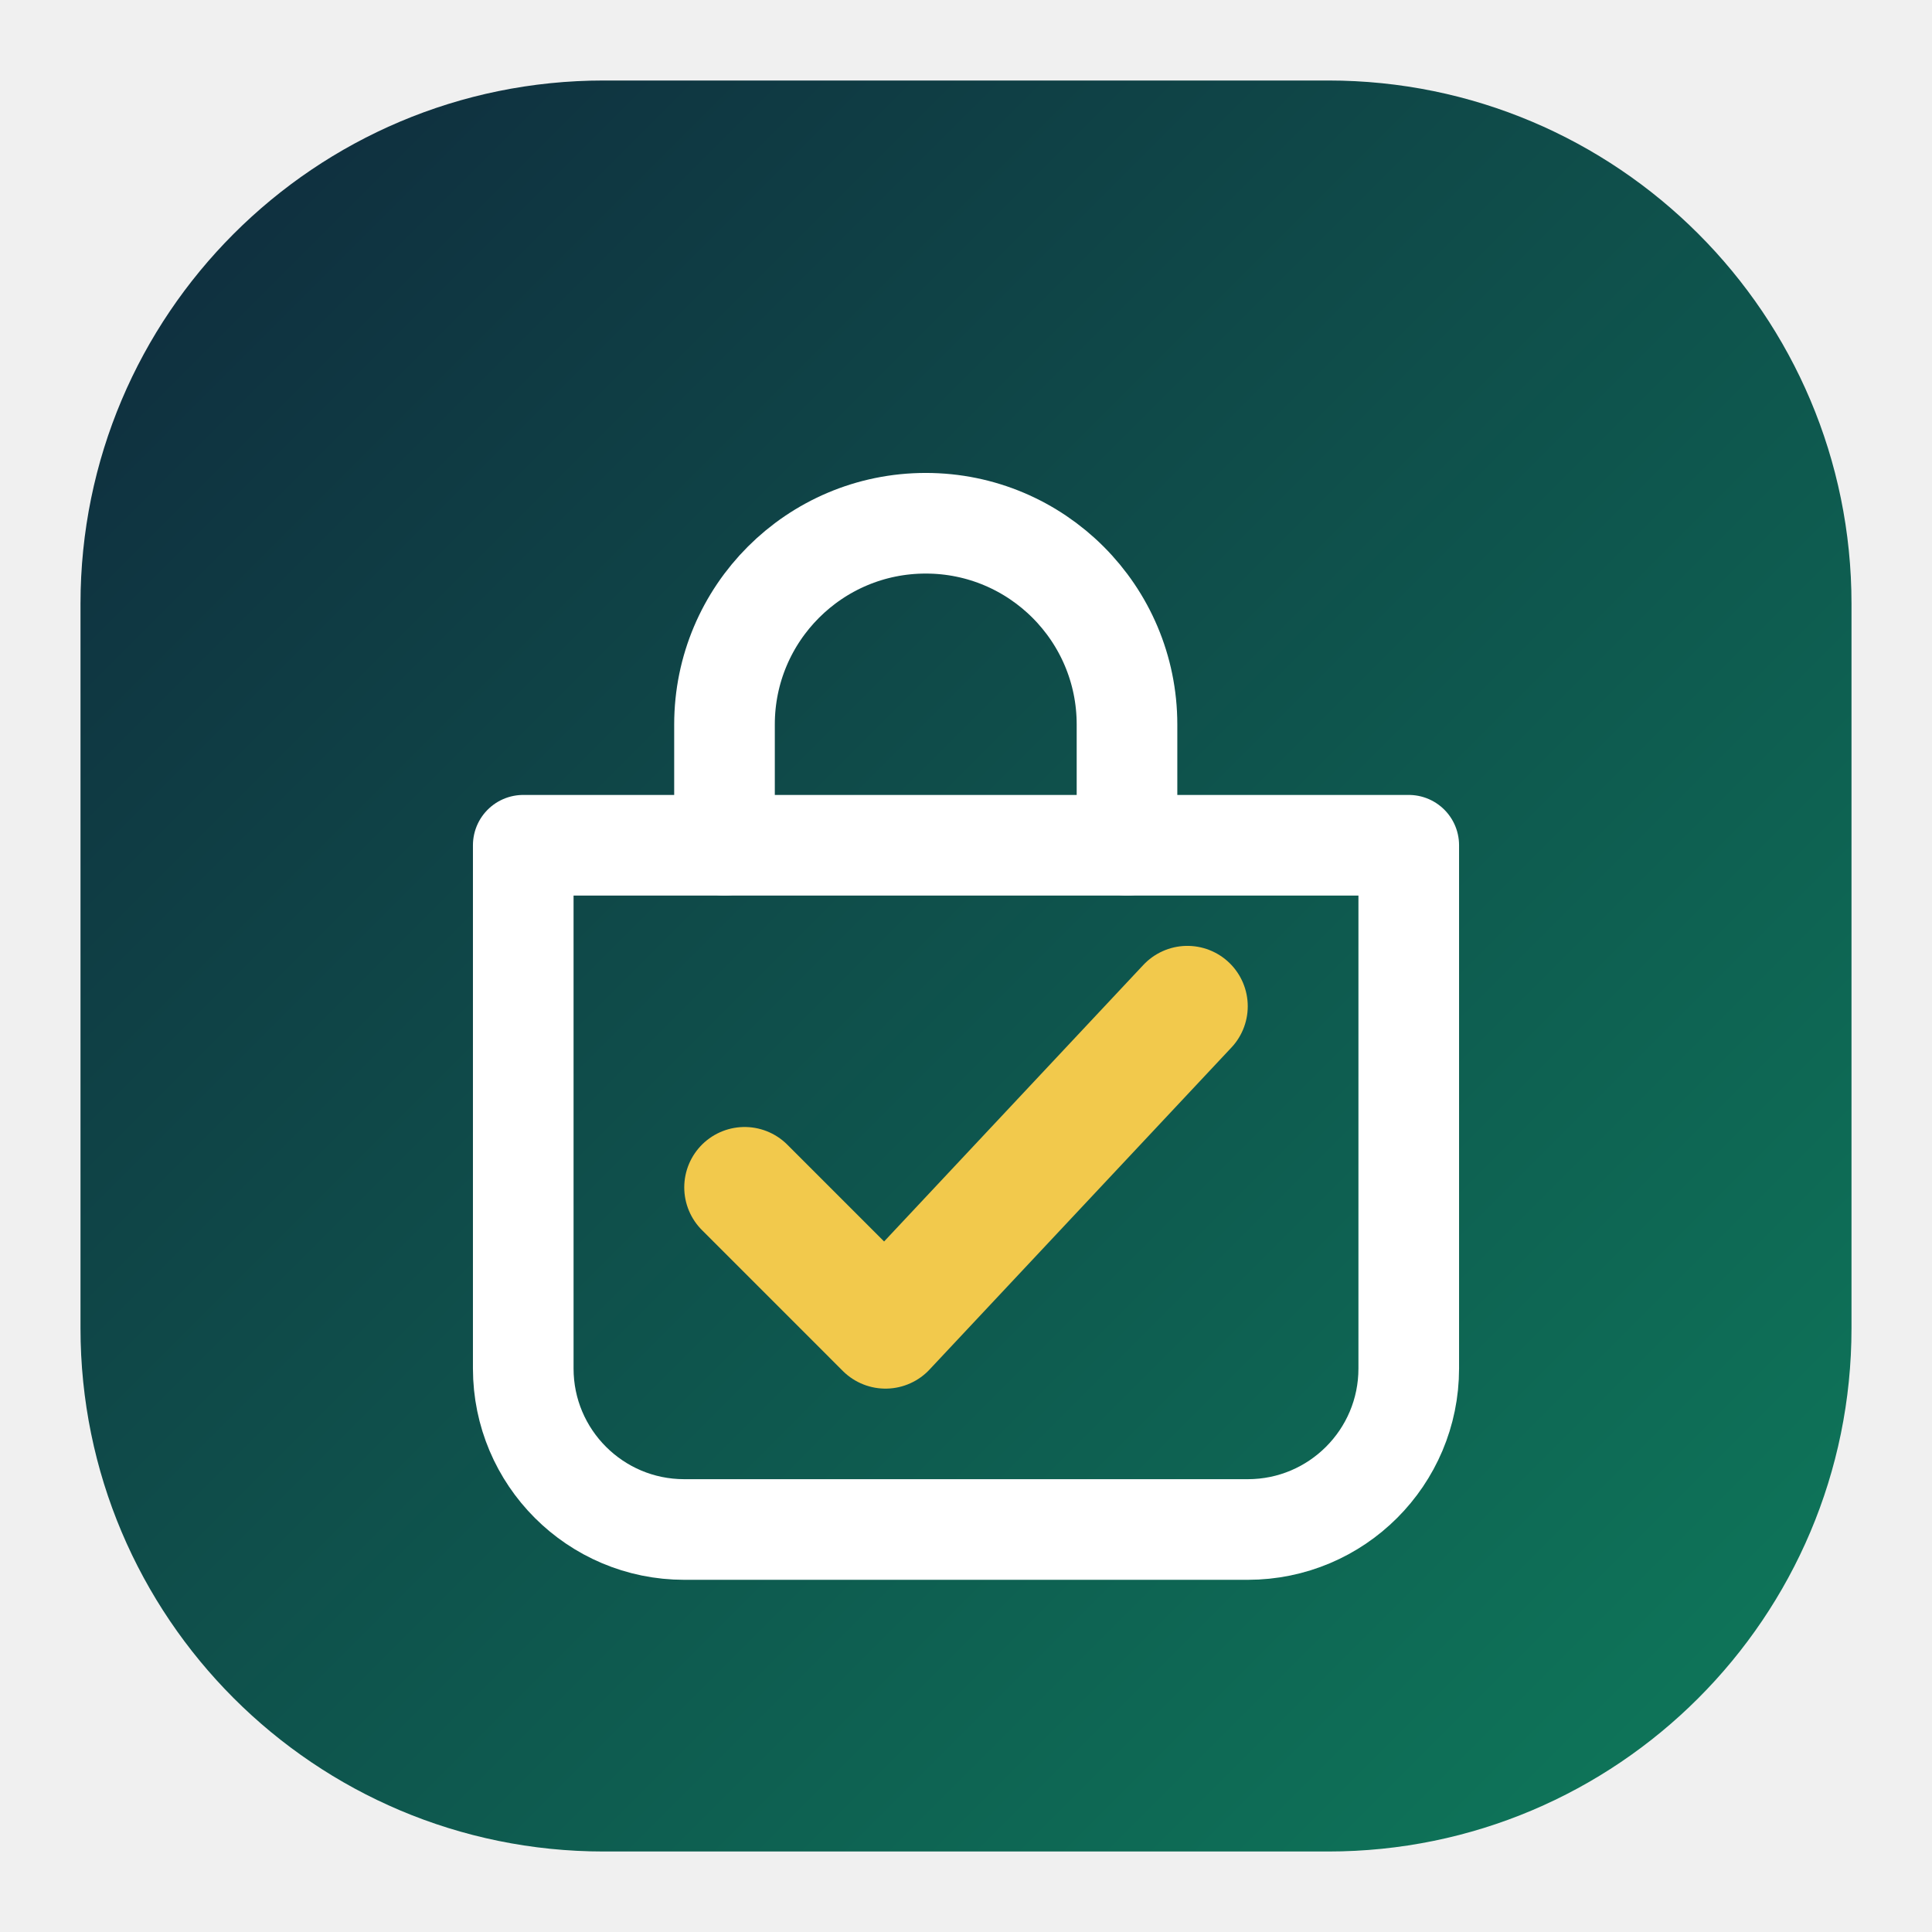
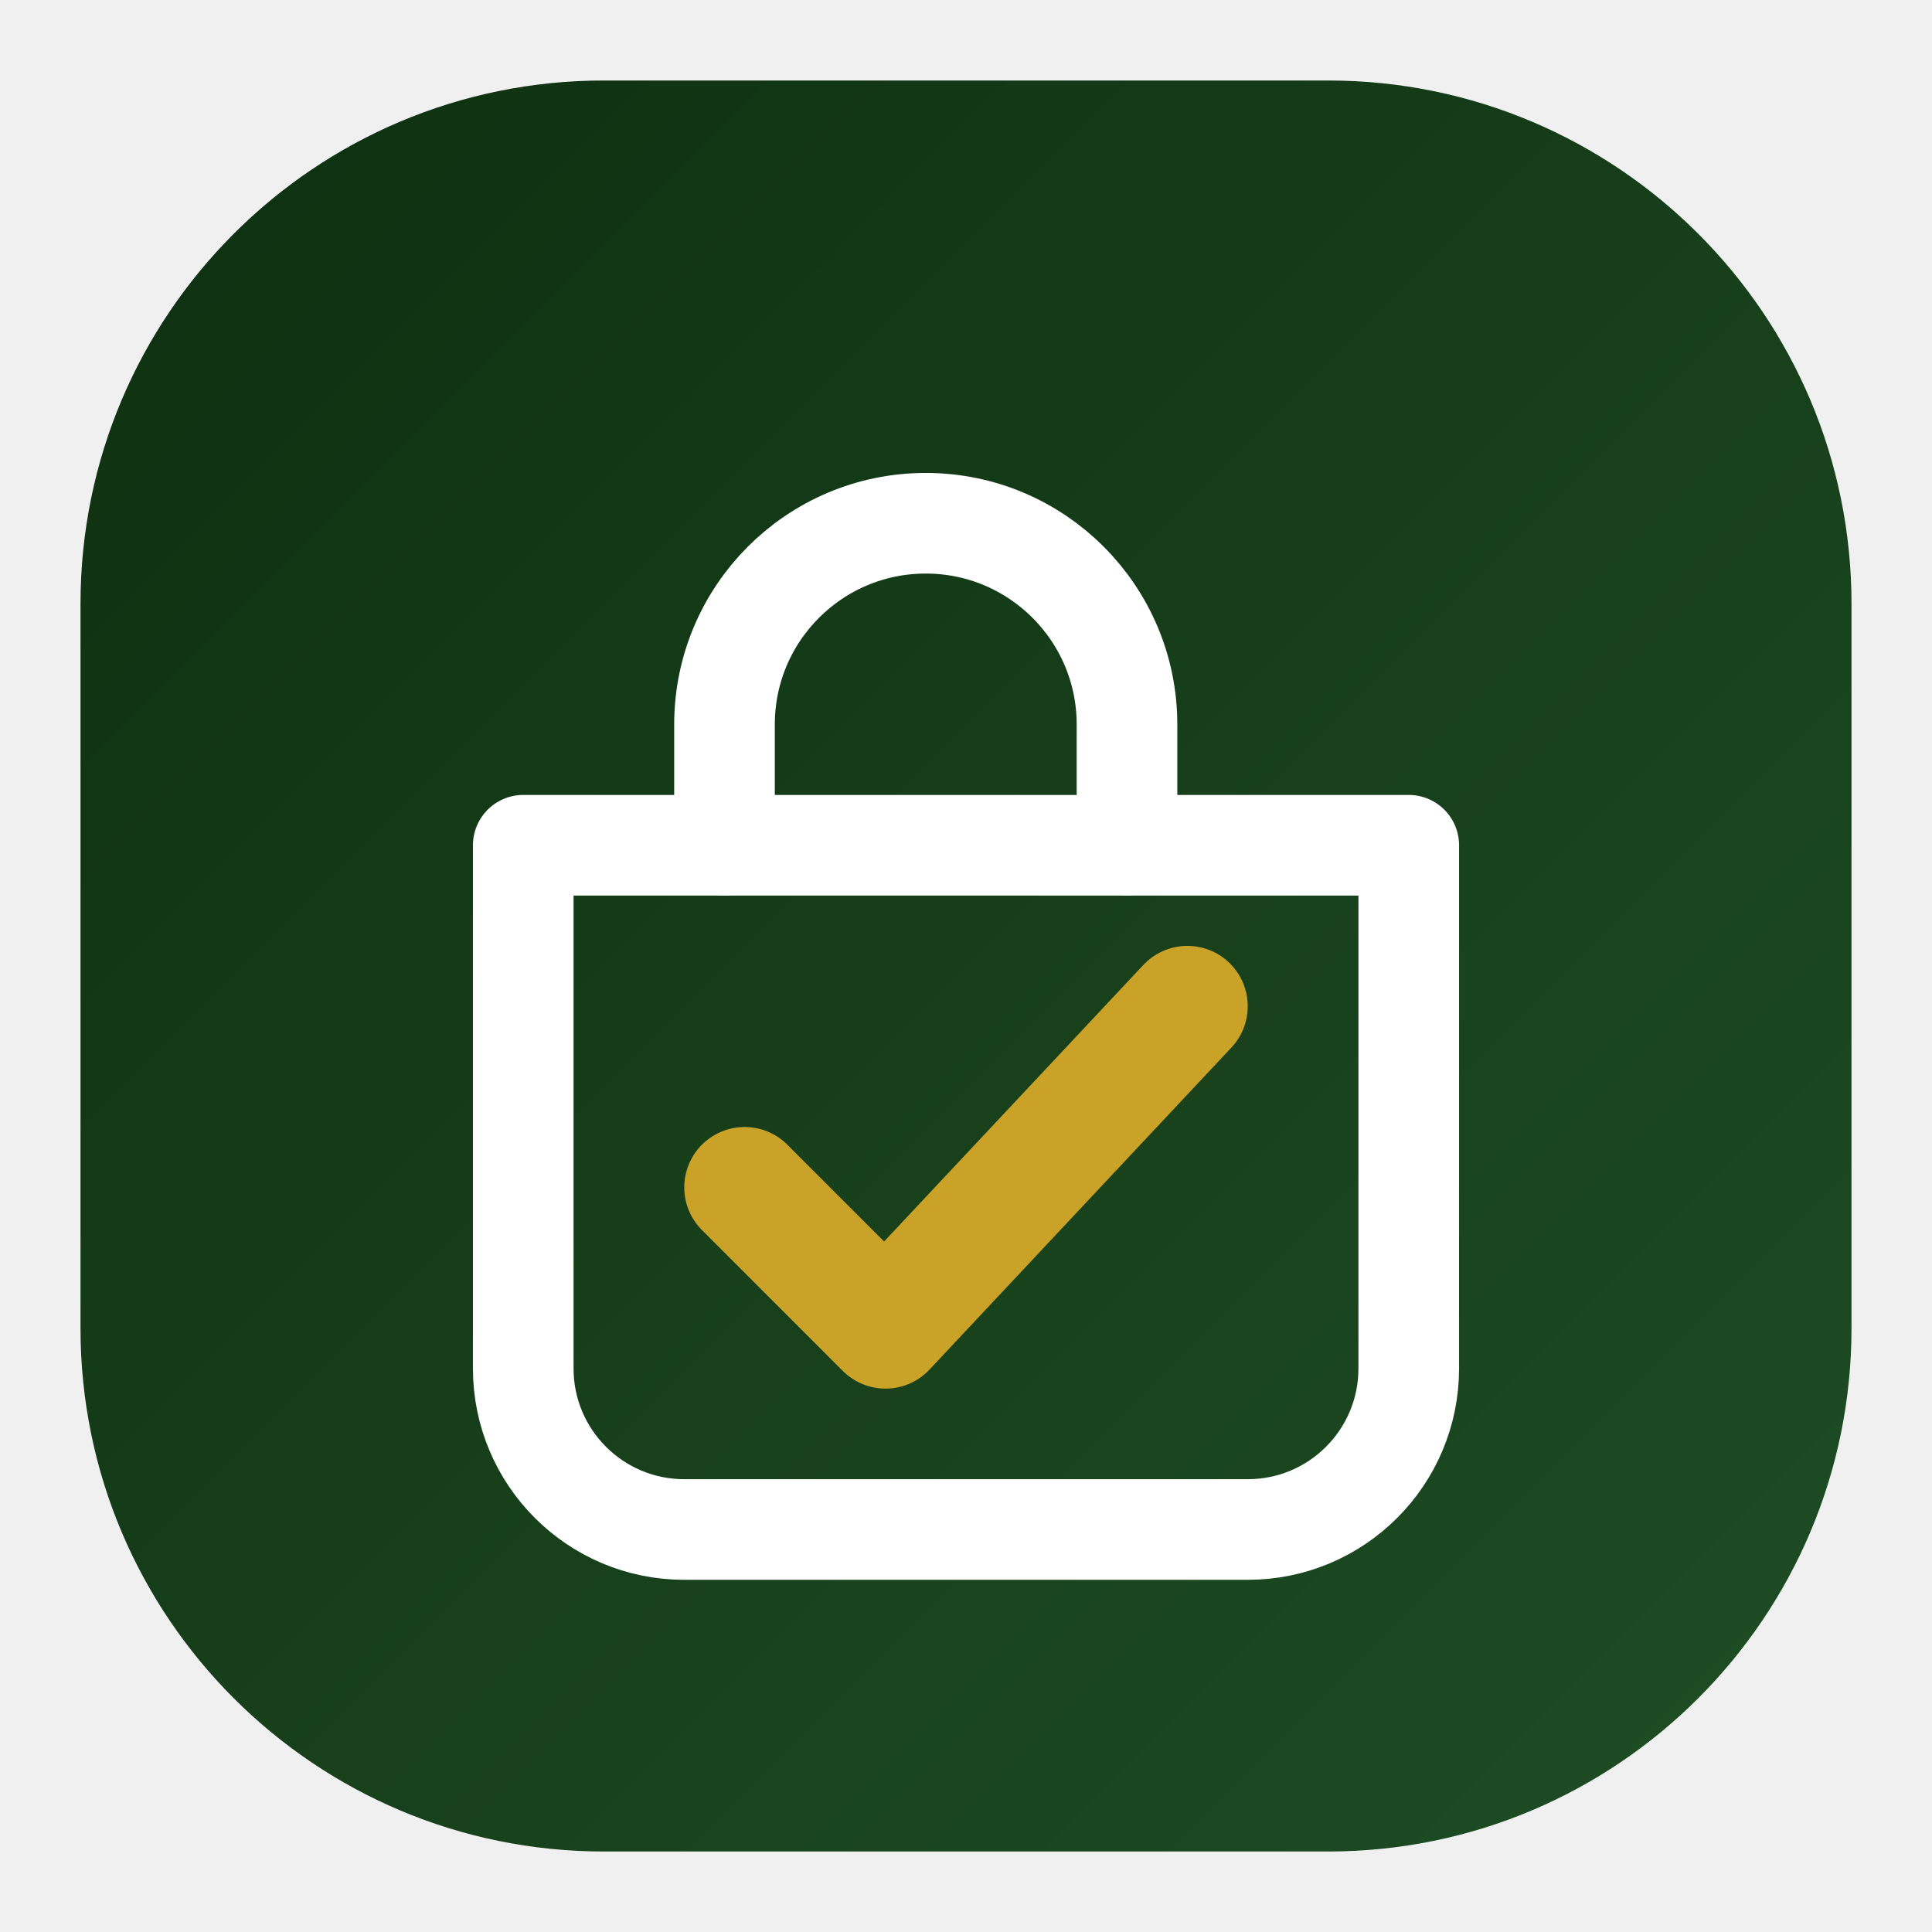
<svg xmlns="http://www.w3.org/2000/svg" viewBox="0 0 48 48" width="48" height="48" role="img" aria-label="ShoppingOye">
  <defs>
    <linearGradient id="g" x1="0" y1="0" x2="1" y2="1">
-       <stop offset="0" stop-color="#0f2a3d" />
-       <stop offset="1" stop-color="#0e7a5b" />
+       <stop offset="0" stop-color="#0E3010" />
+       <stop offset="1" stop-color="#1E4D24" />
    </linearGradient>
  </defs>
  <rect x="2" y="2" width="44" height="44" rx="13" fill="url(#g)" />
  <g fill="none" stroke="#ffffff" stroke-width="2.5" stroke-linecap="round" stroke-linejoin="round">
    <path d="M18 21 V18 a5 5 0 0 1 10 0 V21" />
    <path d="M13 21 h22 v13 a4 4 0 0 1 -4 4 H17 a4 4 0 0 1 -4 -4 Z" />
  </g>
-   <path d="M18.5 29.5 L22 33 L29.5 25" fill="none" stroke="#f2c94c" stroke-width="3" stroke-linecap="round" stroke-linejoin="round" />
+   <path d="M18.5 29.5 L22 33 L29.5 25" fill="none" stroke="#C9A227" stroke-width="3" stroke-linecap="round" stroke-linejoin="round" />
</svg>
